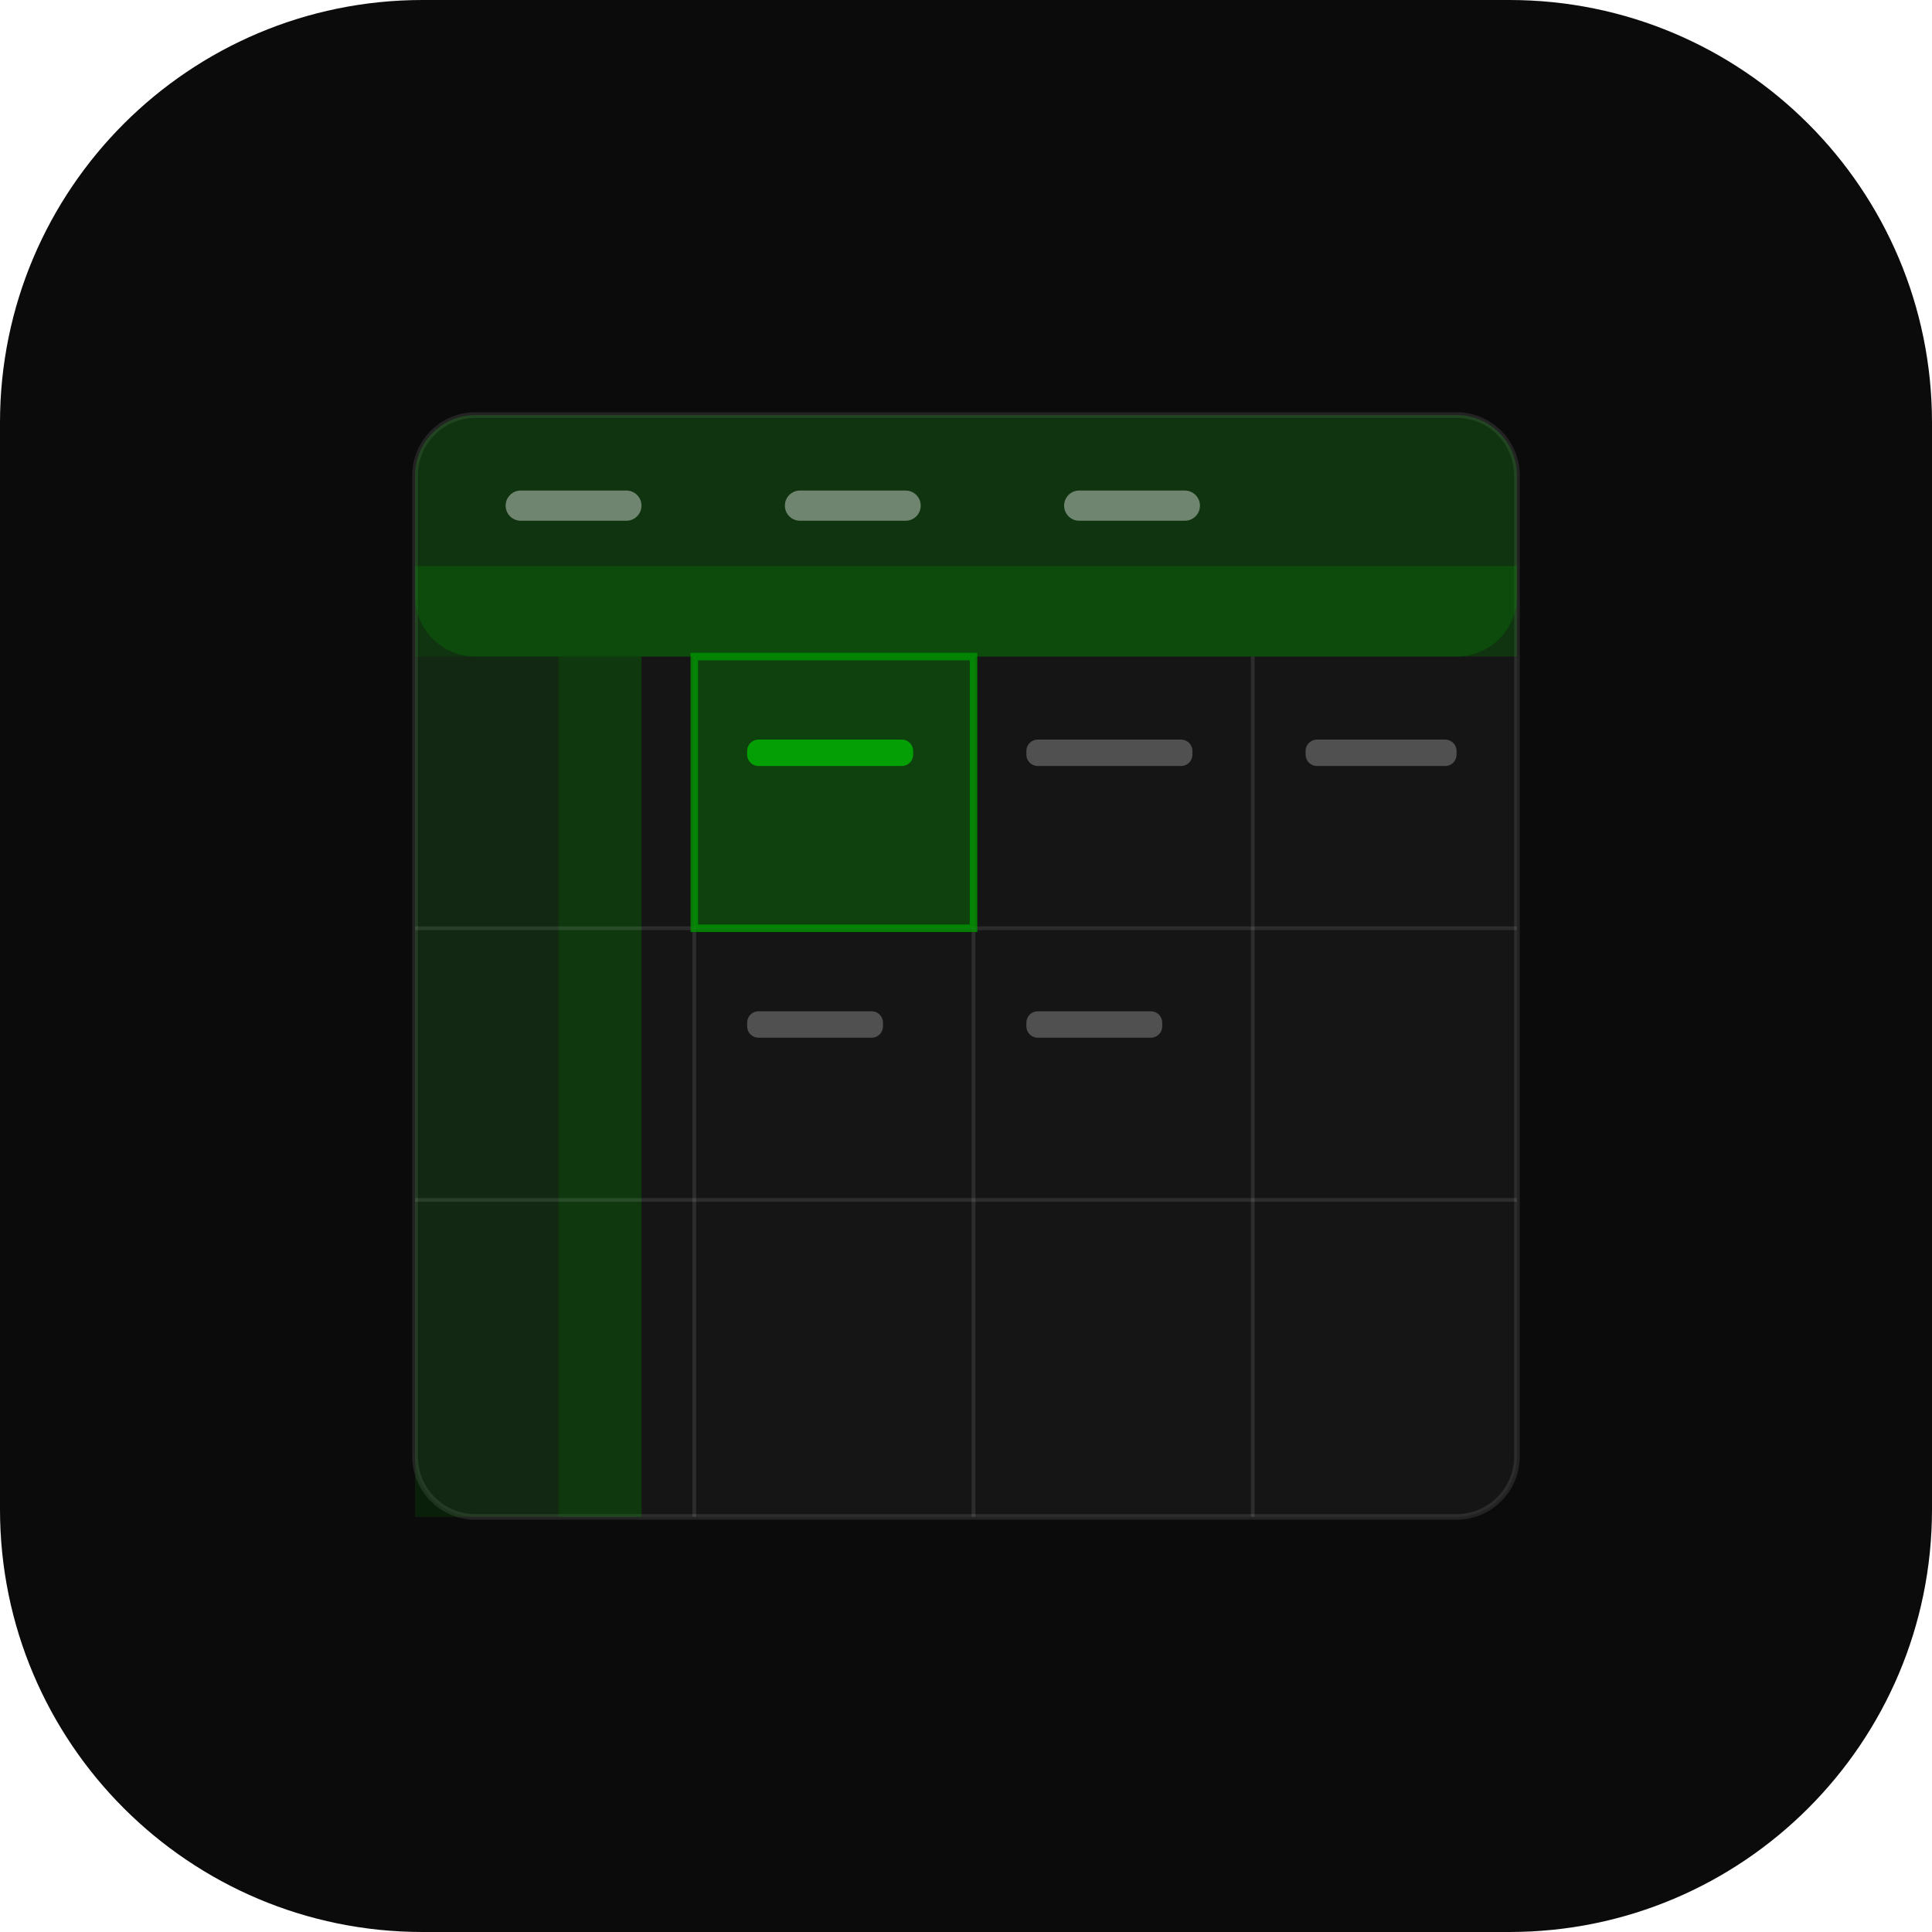
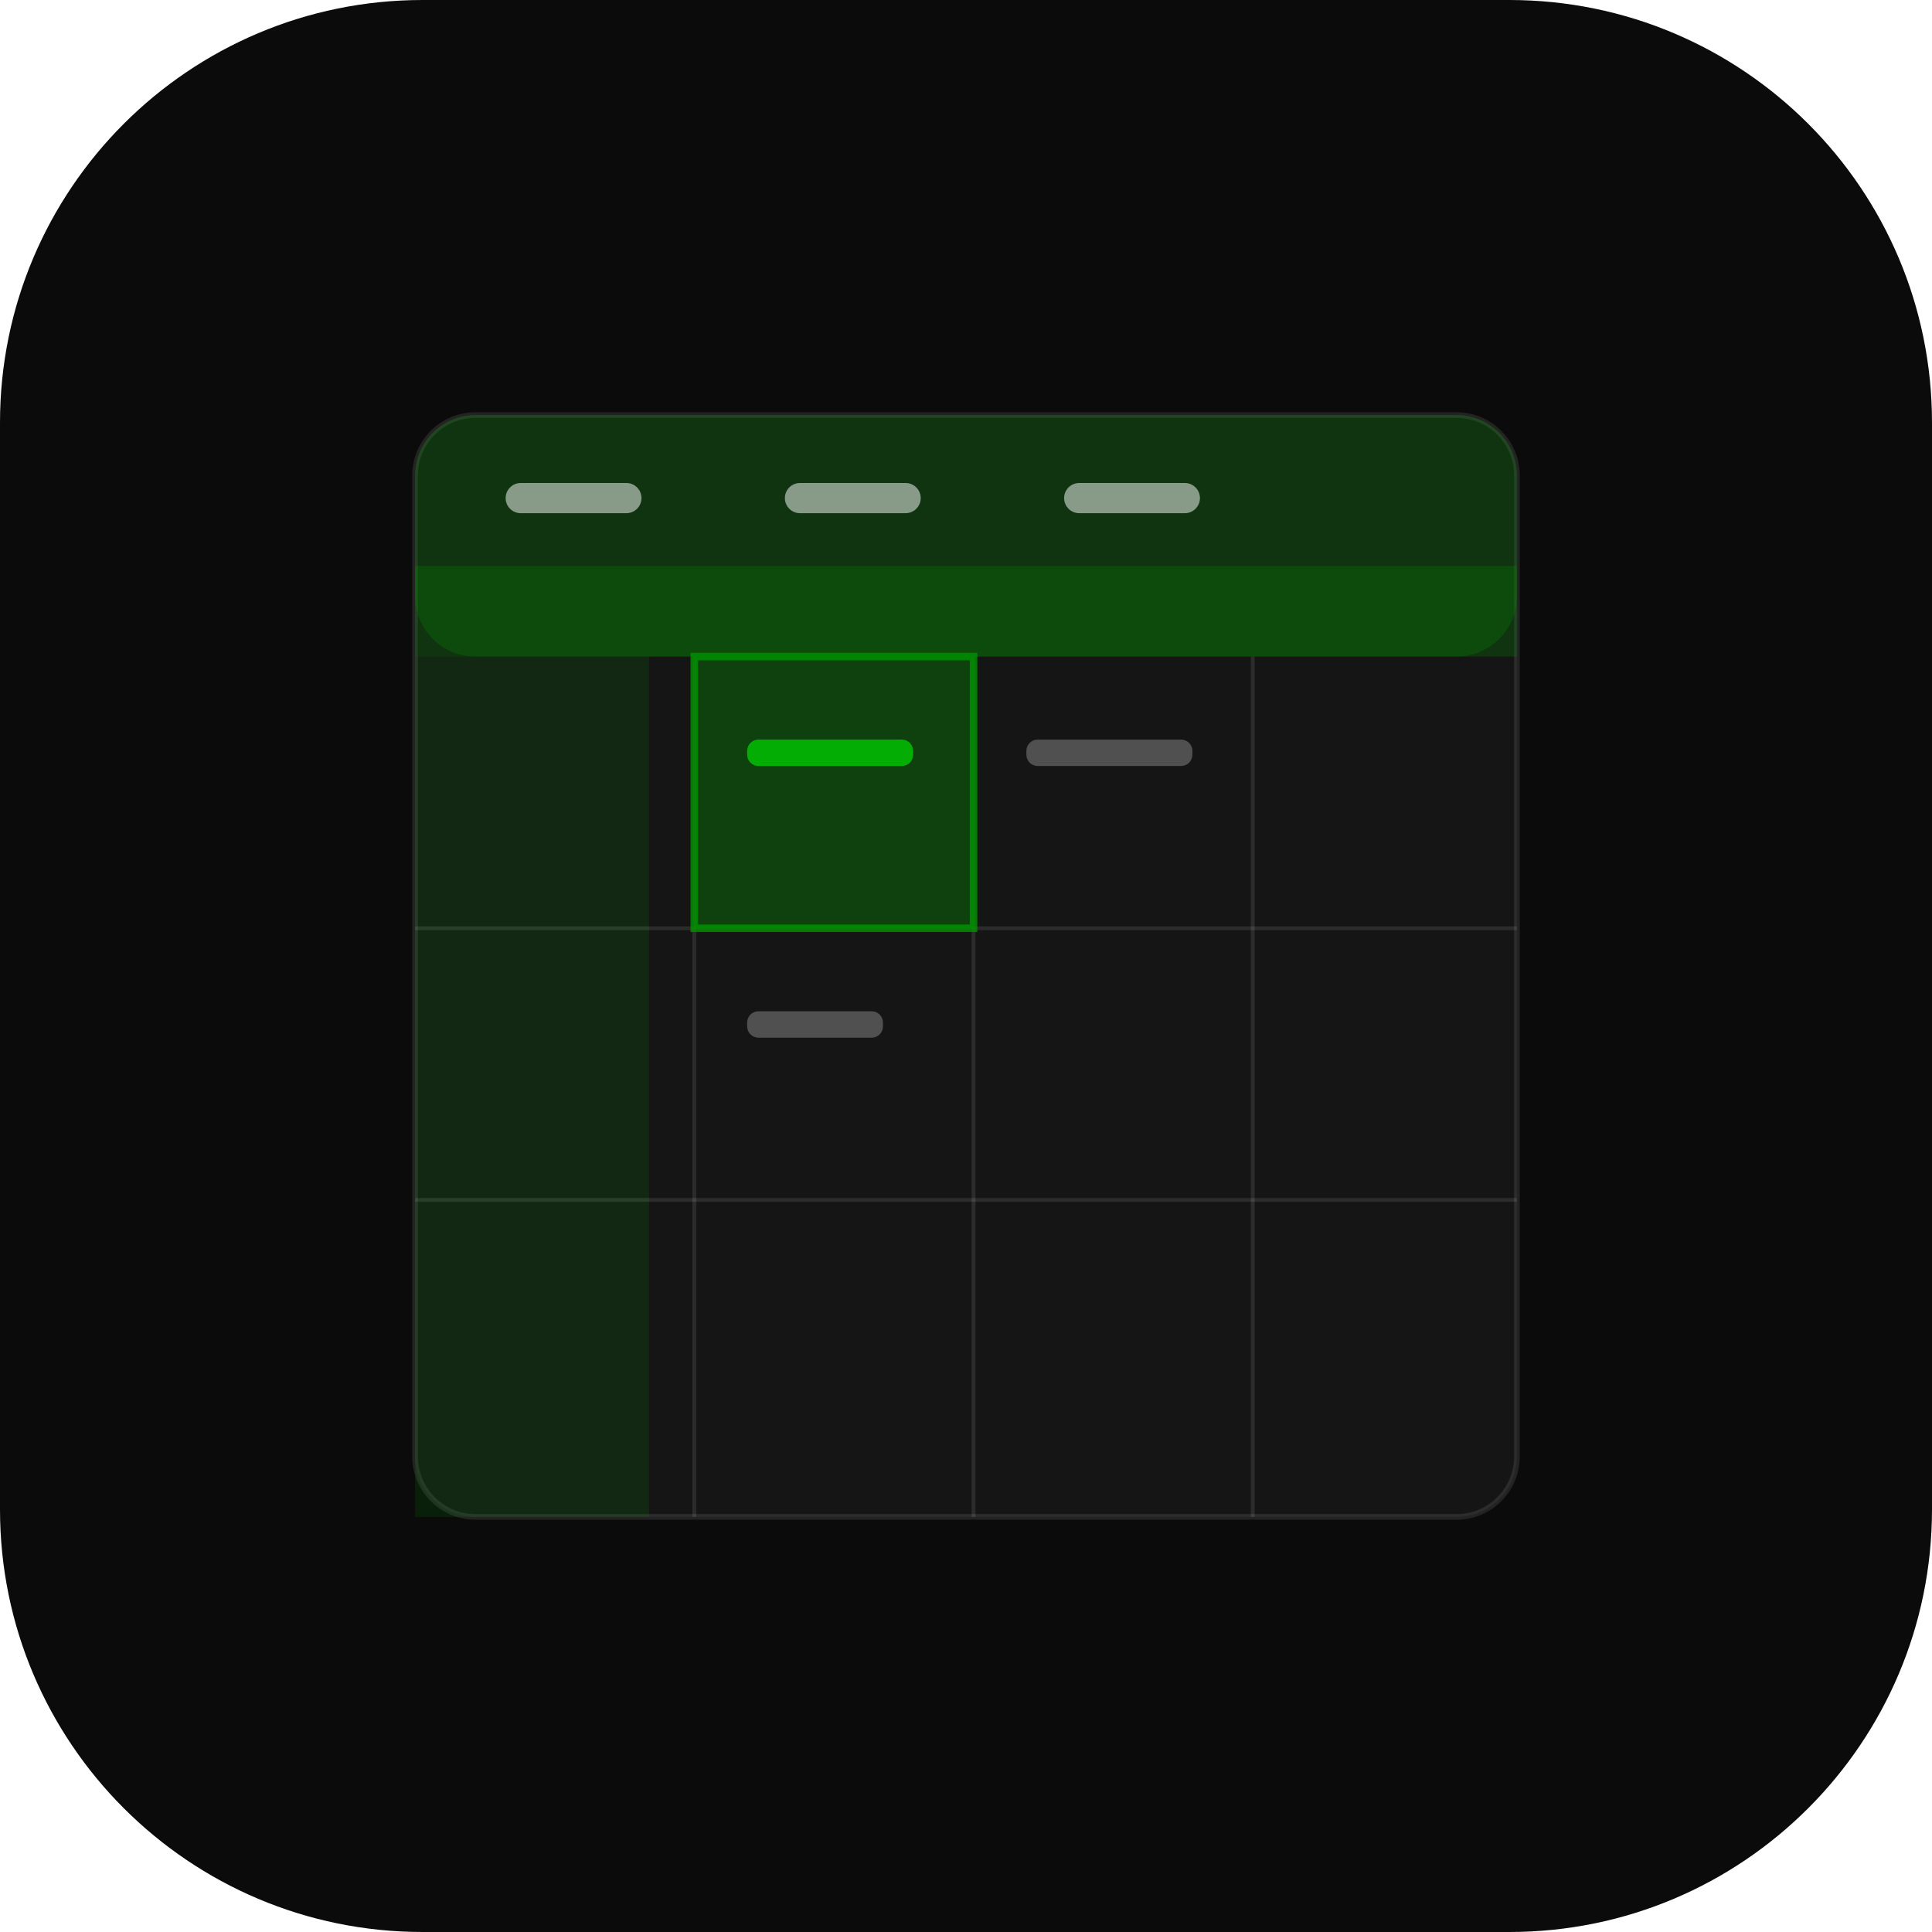
<svg xmlns="http://www.w3.org/2000/svg" viewBox="0 0 512 512">
  <rect width="512" height="512" rx="112" fill="#0b0b0b" />
  <rect x="110" y="110" width="292" height="292" rx="16" fill="rgba(255,255,255,.04)" stroke="rgba(255,255,255,.1)" stroke-width="1.5" />
  <rect x="110" y="110" width="292" height="64" rx="16" fill="rgba(0,147,0,.25)" />
  <rect x="110" y="150" width="292" height="24" fill="rgba(0,147,0,.25)" />
-   <rect x="134" y="130" width="36" height="8" rx="4" fill="rgba(255,255,255,.4)" />
-   <rect x="208" y="130" width="36" height="8" rx="4" fill="rgba(255,255,255,.4)" />
-   <rect x="282" y="130" width="36" height="8" rx="4" fill="rgba(255,255,255,.4)" />
-   <rect x="110" y="174" width="60" height="228" rx="0" fill="rgba(0,147,0,.15)" />
-   <rect x="148" y="174" width="22" height="228" fill="rgba(0,147,0,.15)" />
+   <rect x="134" y="128" width="36" height="8" rx="4" fill="rgba(255,255,255,.5)" />
+   <rect x="208" y="128" width="36" height="8" rx="4" fill="rgba(255,255,255,.5)" />
+   <rect x="282" y="128" width="36" height="8" rx="4" fill="rgba(255,255,255,.5)" />
+   <rect x="110" y="174" width="62" height="228" fill="rgba(0,147,0,.15)" />
  <line x1="110" y1="246" x2="402" y2="246" stroke="rgba(255,255,255,.1)" stroke-width="1" />
  <line x1="110" y1="318" x2="402" y2="318" stroke="rgba(255,255,255,.1)" stroke-width="1" />
  <line x1="184" y1="174" x2="184" y2="402" stroke="rgba(255,255,255,.1)" stroke-width="1" />
  <line x1="258" y1="174" x2="258" y2="402" stroke="rgba(255,255,255,.1)" stroke-width="1" />
  <line x1="332" y1="174" x2="332" y2="402" stroke="rgba(255,255,255,.1)" stroke-width="1" />
  <rect x="184" y="174" width="74" height="72" fill="#009300" opacity=".35" />
  <rect x="184" y="174" width="74" height="72" fill="none" stroke="#009300" stroke-width="2" opacity=".8" />
-   <rect x="198" y="196" width="44" height="7" rx="3" fill="rgba(0,200,0,.7)" />
+   <rect x="198" y="196" width="44" height="7" rx="3" fill="rgba(0,200,0,.8)" />
  <rect x="198" y="268" width="36" height="7" rx="3" fill="rgba(255,255,255,.25)" />
  <rect x="272" y="196" width="44" height="7" rx="3" fill="rgba(255,255,255,.25)" />
-   <rect x="272" y="268" width="36" height="7" rx="3" fill="rgba(255,255,255,.25)" />
-   <rect x="346" y="196" width="40" height="7" rx="3" fill="rgba(255,255,255,.25)" />
</svg>
